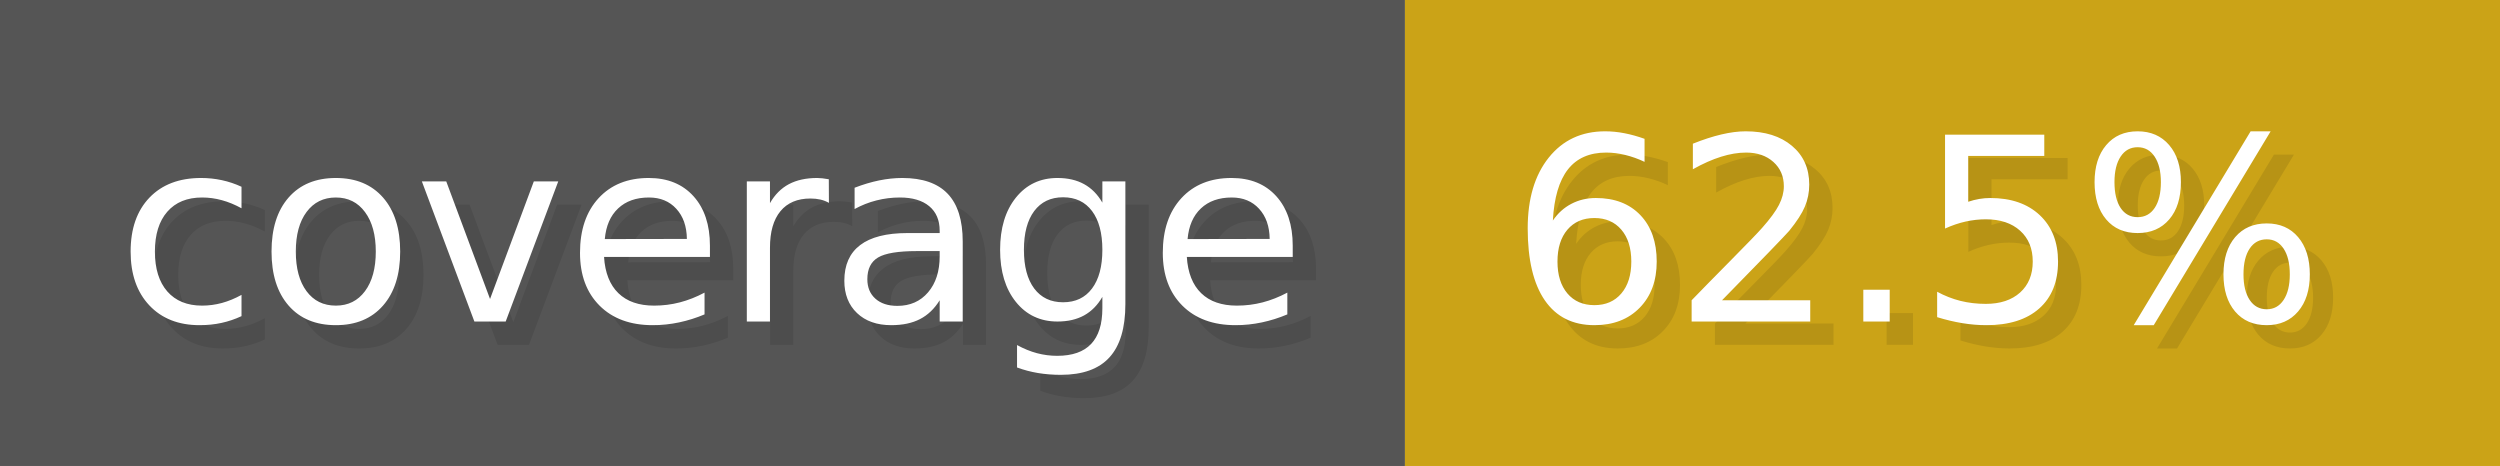
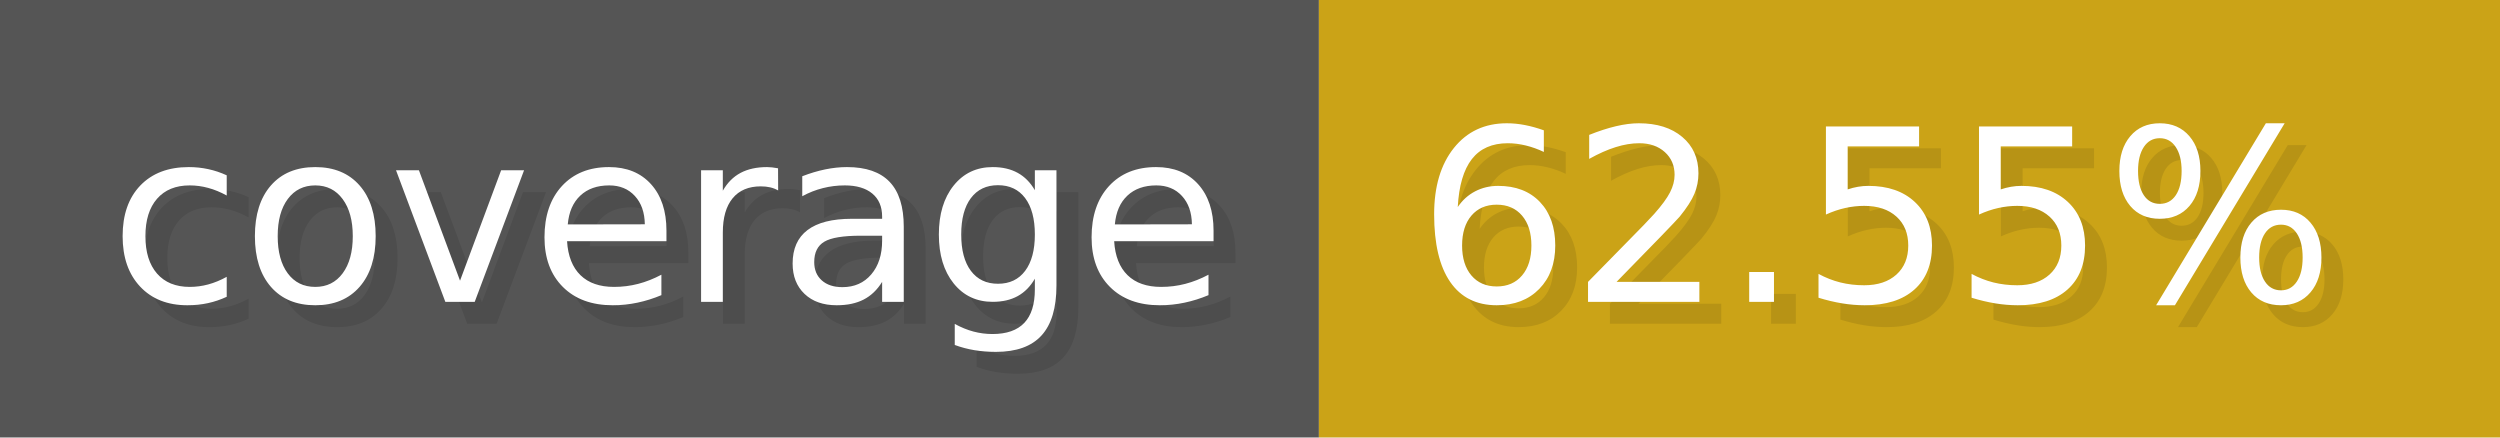
- <svg xmlns="http://www.w3.org/2000/svg" width="107.3" height="20" viewBox="0 0 1073 200" role="img" aria-label="coverage: 62.5%">
+ <svg xmlns="http://www.w3.org/2000/svg" width="114.3" height="20" viewBox="0 0 1143 200" role="img" aria-label="coverage: 62.55%">
  <g>
    <rect fill="#555" width="603" height="200" />
-     <rect fill="#cba317" x="603" width="470" height="200" />
+     <rect fill="#cba317" x="603" width="540" height="200" />
  </g>
  <g aria-hidden="true" fill="#fff" text-anchor="start" font-family="Verdana,DejaVu Sans,sans-serif" font-size="110">
    <text x="60" y="148" textLength="503" fill="#000" opacity="0.1">coverage</text>
    <text x="50" y="138" textLength="503">coverage</text>
-     <text x="658" y="148" textLength="370" fill="#000" opacity="0.1">62.5%</text>
-     <text x="648" y="138" textLength="370">62.5%</text>
+     <text x="658" y="148" textLength="440" fill="#000" opacity="0.1">62.55%</text>
+     <text x="648" y="138" textLength="440">62.55%</text>
  </g>
</svg>
